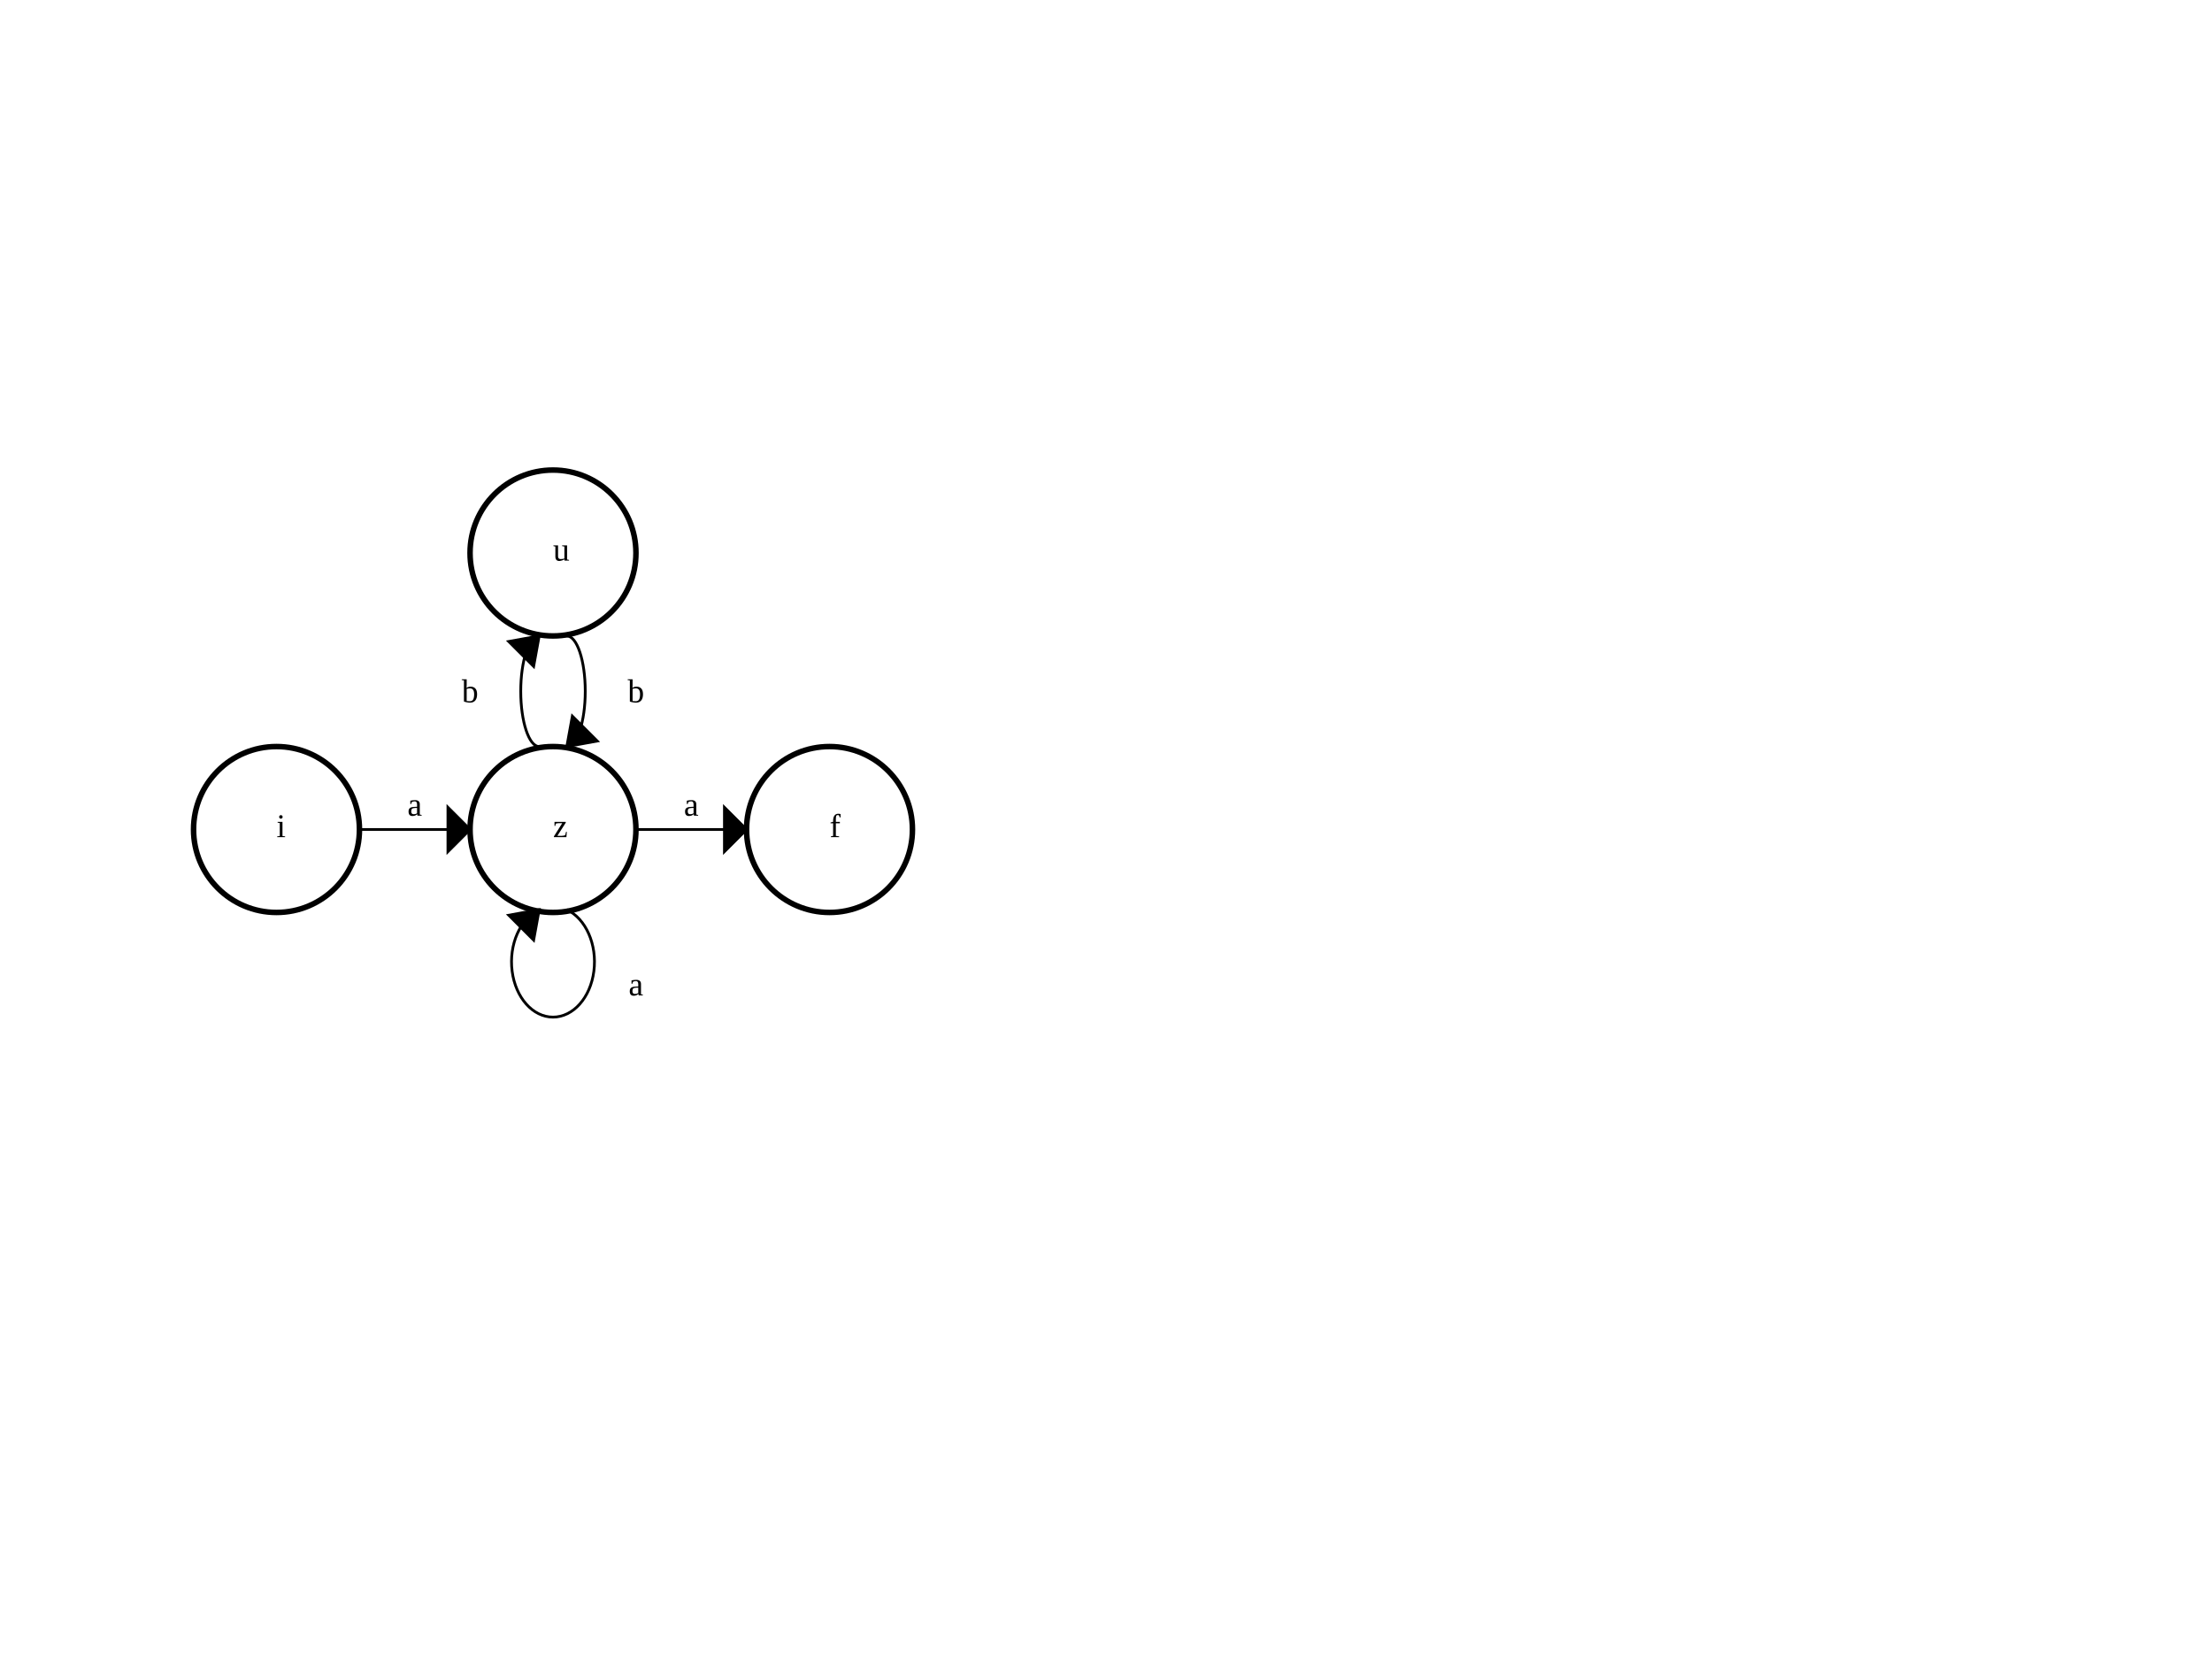
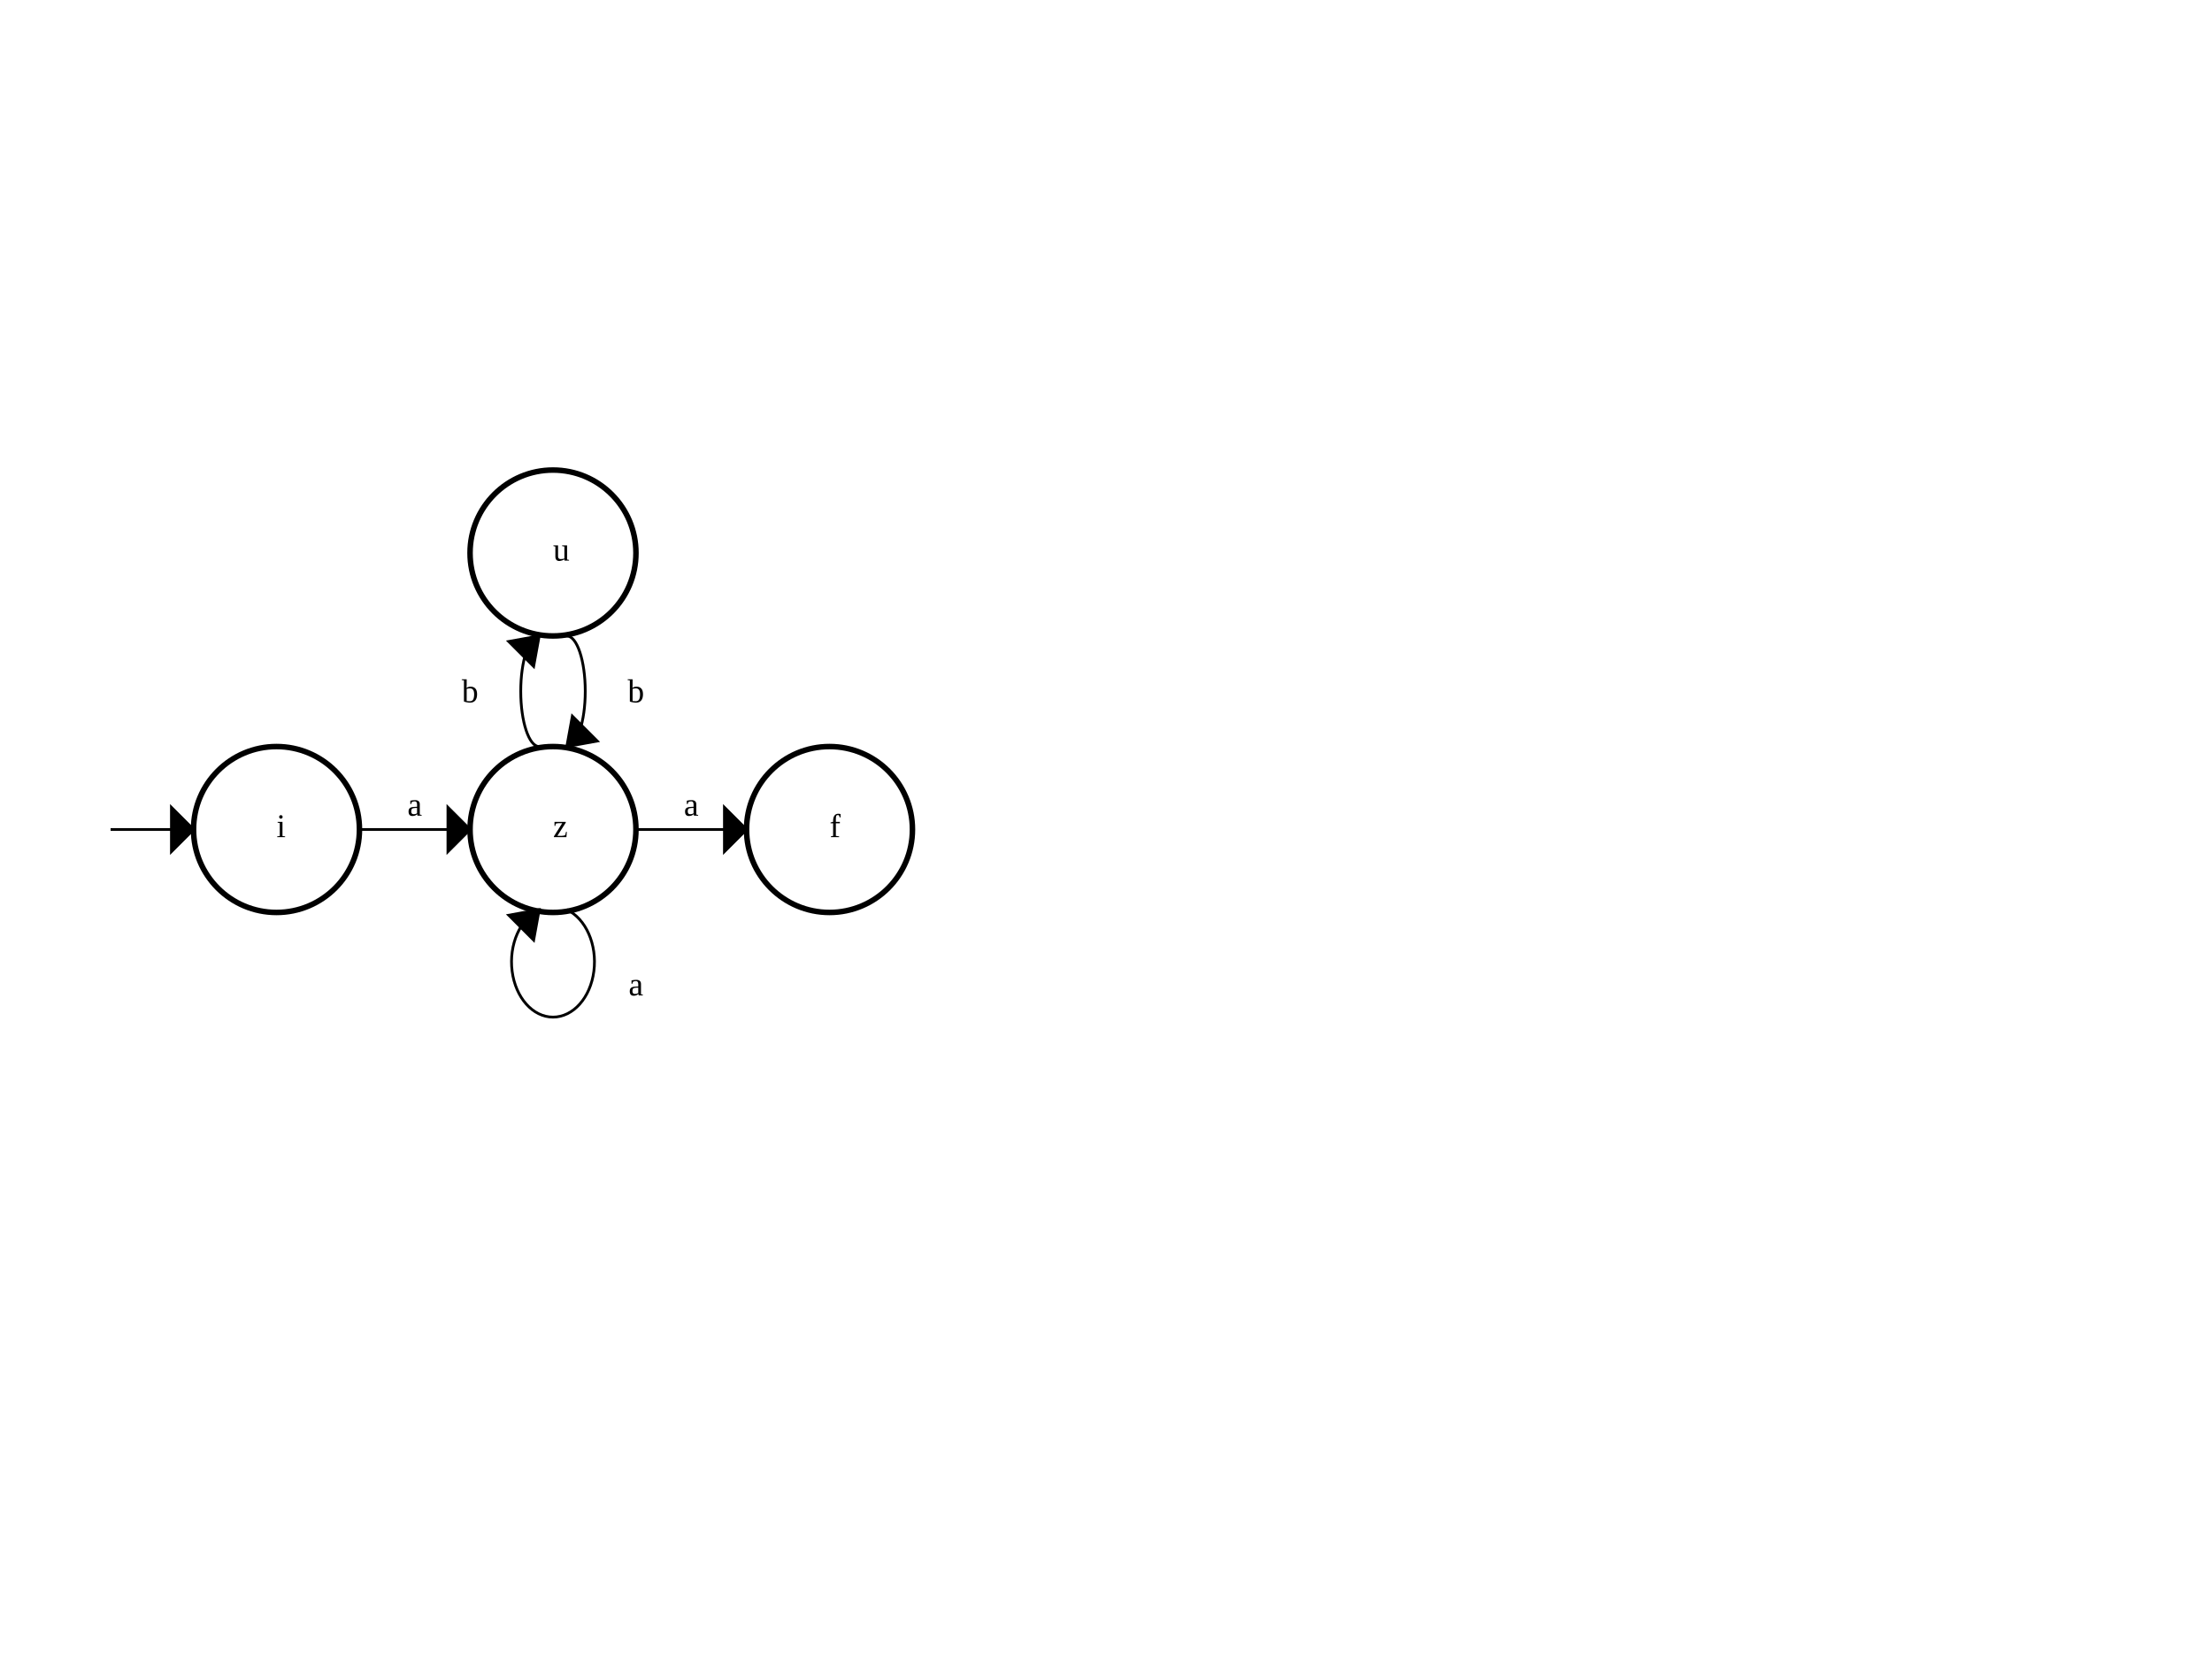
<svg xmlns="http://www.w3.org/2000/svg" width="800" height="600" viewBox="0 0 800 600">
  <circle cx="300" cy="300" r="30 " stroke="black" stroke-width="2" fill="none"> </circle>
  <text x="300" y="300" dominant-baseline="middle " fill="black">f</text>
  <circle cx="200" cy="200" r="30 " stroke="black" stroke-width="2" fill="none"> </circle>
  <text x="200" y="200" dominant-baseline="middle " fill="black">u</text>
  <circle cx="200" cy="300" r="30 " stroke="black" stroke-width="2" fill="none"> </circle>
  <text x="200" y="300" dominant-baseline="middle " fill="black">z</text>
  <circle cx="100" cy="300" r="30 " stroke="black" stroke-width="2" fill="none"> </circle>
  <text x="100" y="300" dominant-baseline="middle " fill="black">i</text>
  <path fill="none" d="M230 300 L 270 300" stroke="black" />
  <text x="250" y="295" fill="black" text-anchor="middle"> a  </text>
  <path fill="black" d="M270,300l -8,-8 l 0,16 Z" stroke="black" />
  <path fill="none" d="M205,230 A 5,15 0 0 1 205,270" stroke="black" />
  <text x="230" y="254" fill="black" text-anchor="middle"> b  </text>
  <path fill="black" d="M205,270l 11,-2 l -9,-9 Z" stroke="black" />
  <path fill="none" d="M195,270 A 5,15 0 0 1 195,230" stroke="black" />
  <text x="170" y="254" fill="black" text-anchor="middle"> b  </text>
  <path fill="black" d="M195,230l -11 2 l 9 9 Z" stroke="black" />
  <path fill="none" d="M205 329 A 15 20 0 1 1 195 329" stroke="black" />
  <text x="230" y="360" fill="black" text-anchor="middle"> a  </text>
  <path fill="black" d="M195,329l -11 2 l 9 9 Z" stroke="black" />
  <path fill="none" d="M130 300 L 170 300" stroke="black" />
  <text x="150" y="295" fill="black" text-anchor="middle"> a  </text>
  <path fill="black" d="M170,300l -8,-8 l 0,16 Z" stroke="black" />
+   <path stroke="black" d="M 70 300 l-30 0" />
+   <path fill="black" d="M70,300l -8,-8 l 0,16 Z" stroke="black" />
</svg>
